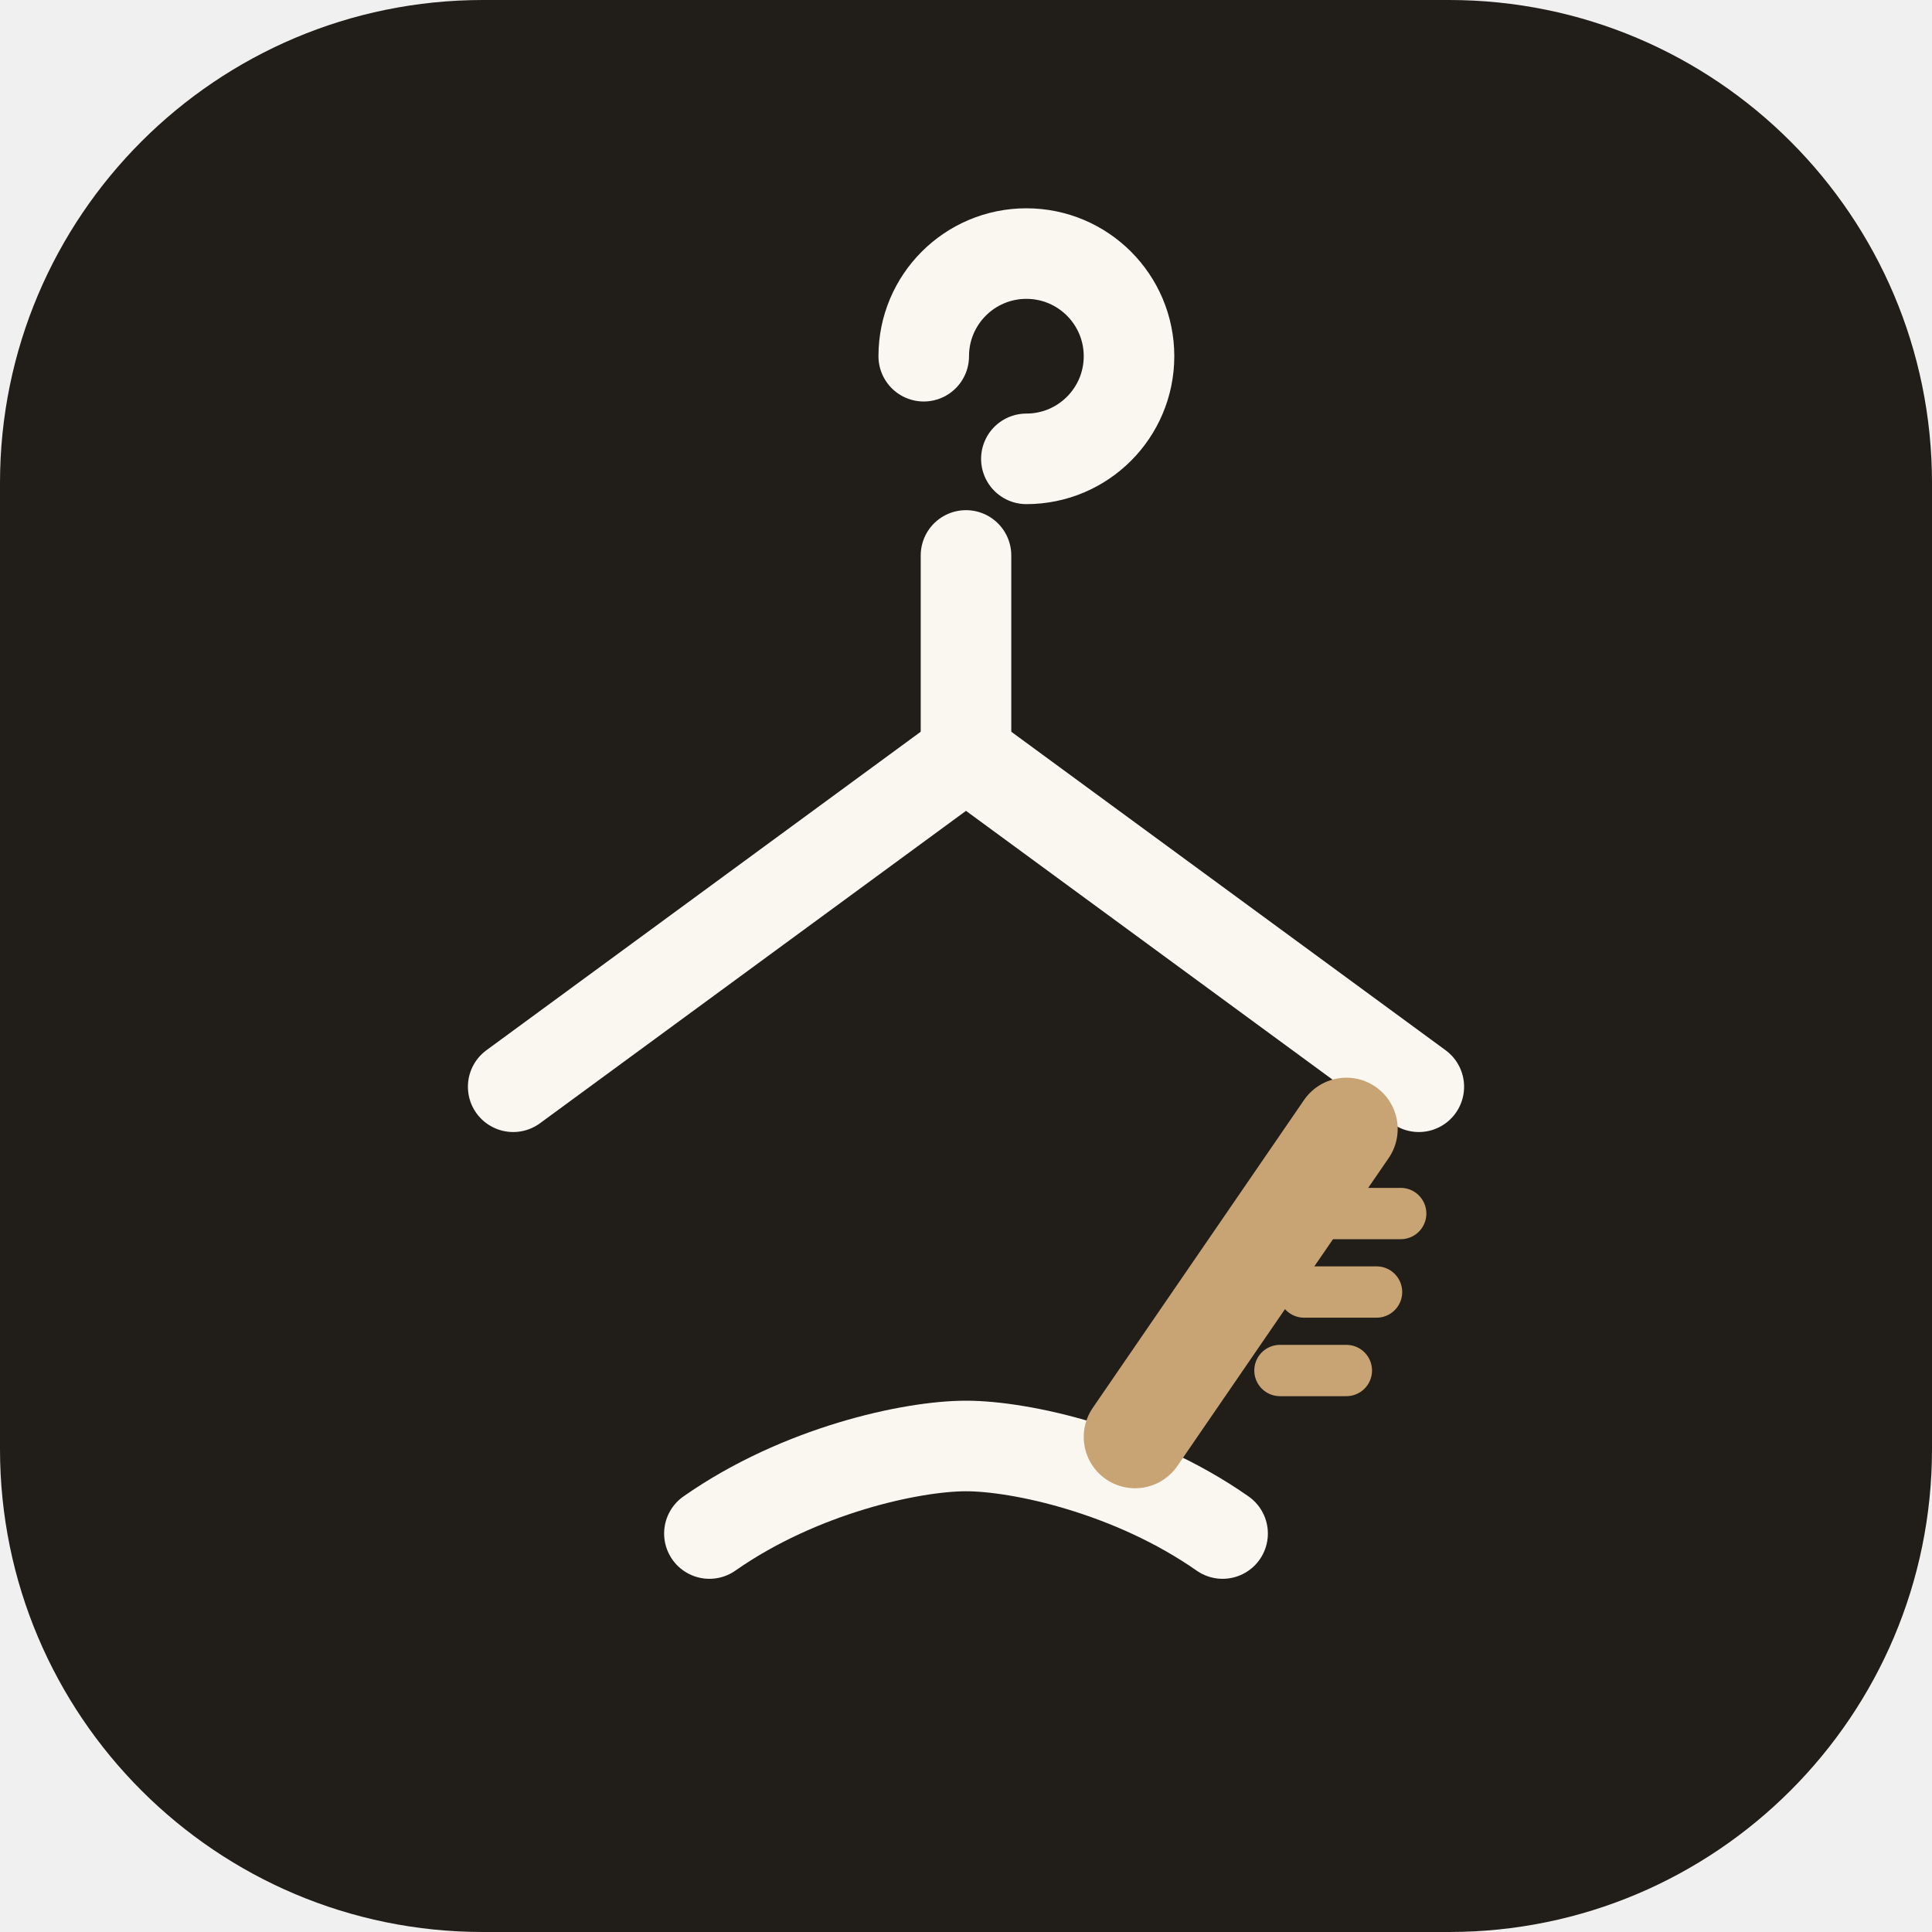
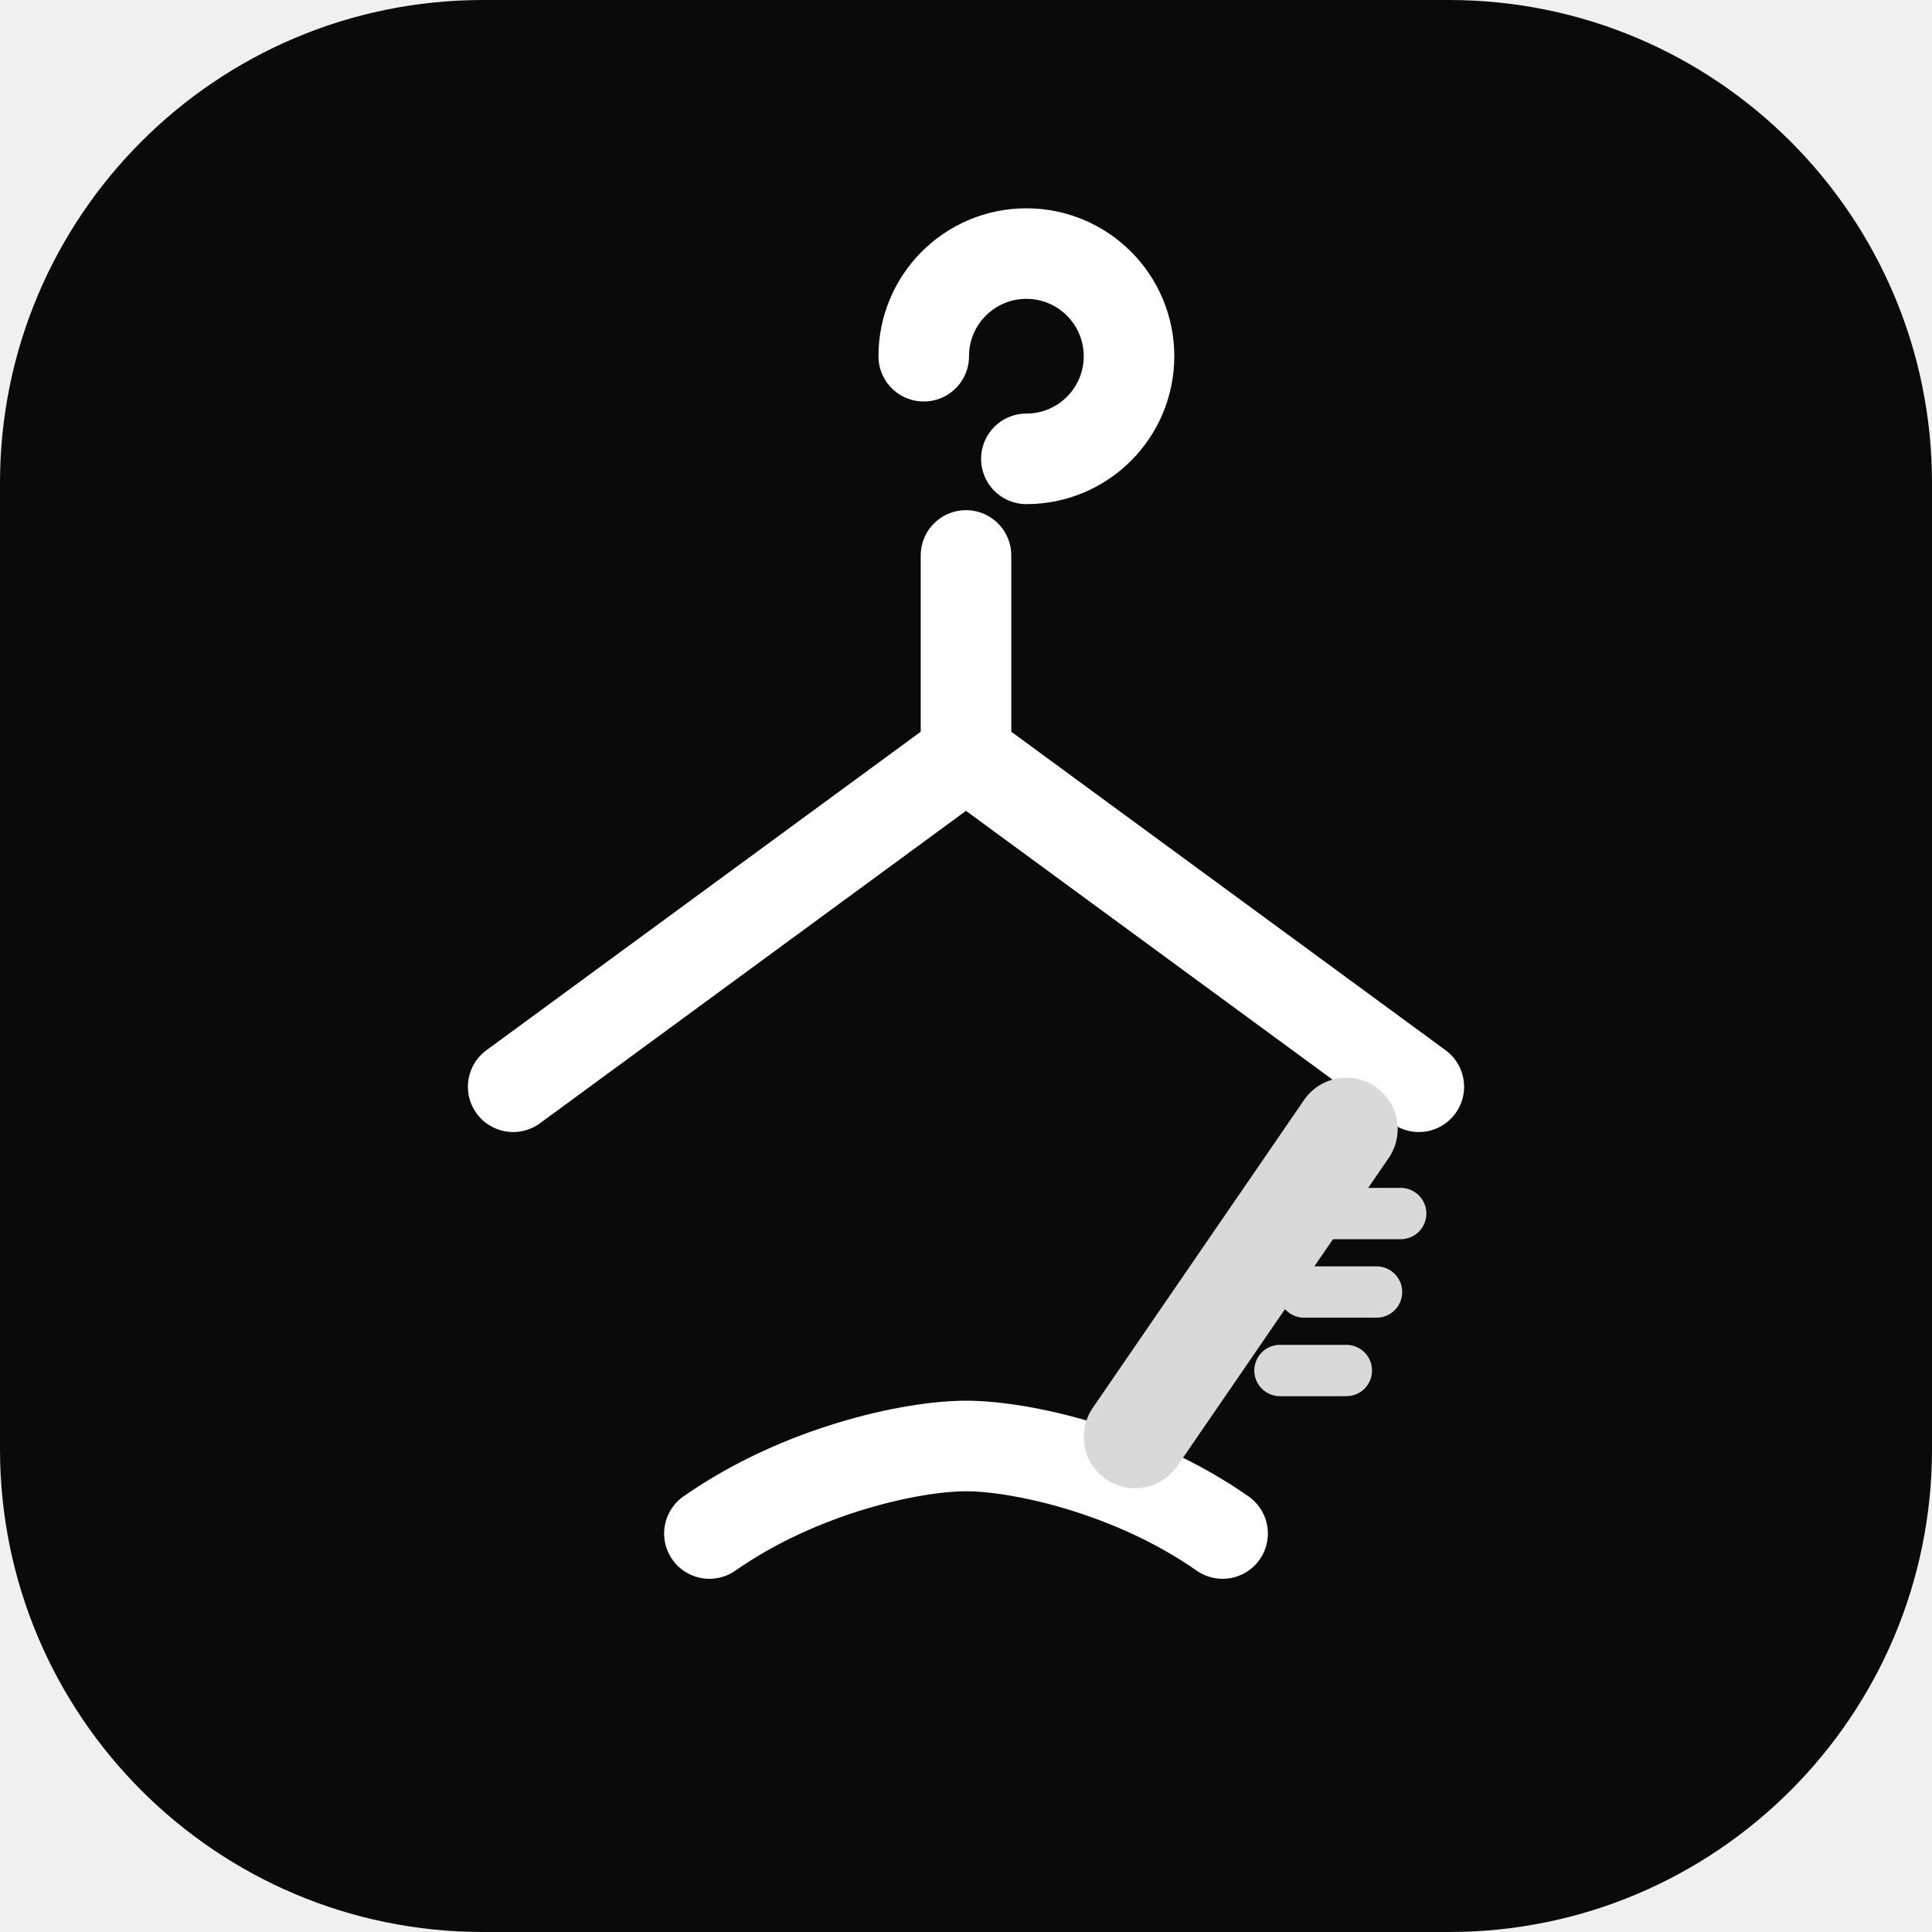
<svg xmlns="http://www.w3.org/2000/svg" viewBox="0 0 64 64">
-   <rect width="64" height="64" rx="16" fill="#211d19" />
-   <g fill="none" stroke="#faf6f0" stroke-width="3" stroke-linecap="round" stroke-linejoin="round">
+   <rect width="64" height="64" rx="16" fill="#0a0a0a" />
+   <g fill="none" stroke="#ffffff" stroke-width="3" stroke-linecap="round" stroke-linejoin="round">
    <path d="M30.6 11.8a3.4 3.4 0 1 1 3.4 3.4" />
    <path d="M32 18.4v6" />
    <path d="M17 36 32 25l15 11" />
    <path d="M23.5 50.8c3-2.1 6.7-2.9 8.5-2.9s5.5.8 8.5 2.9" />
  </g>
-   <g fill="none" stroke="#c8a475" stroke-linecap="round" stroke-linejoin="round">
+   <g fill="none" stroke="#d9d9d9" stroke-linecap="round" stroke-linejoin="round">
    <path d="M44.6 37.4 37.6 47.6" stroke-width="3.4" />
    <path d="M44 40.2h2.4M43.2 42.8h2.4M42.4 45.4h2.2" stroke-width="1.7" />
  </g>
</svg>
